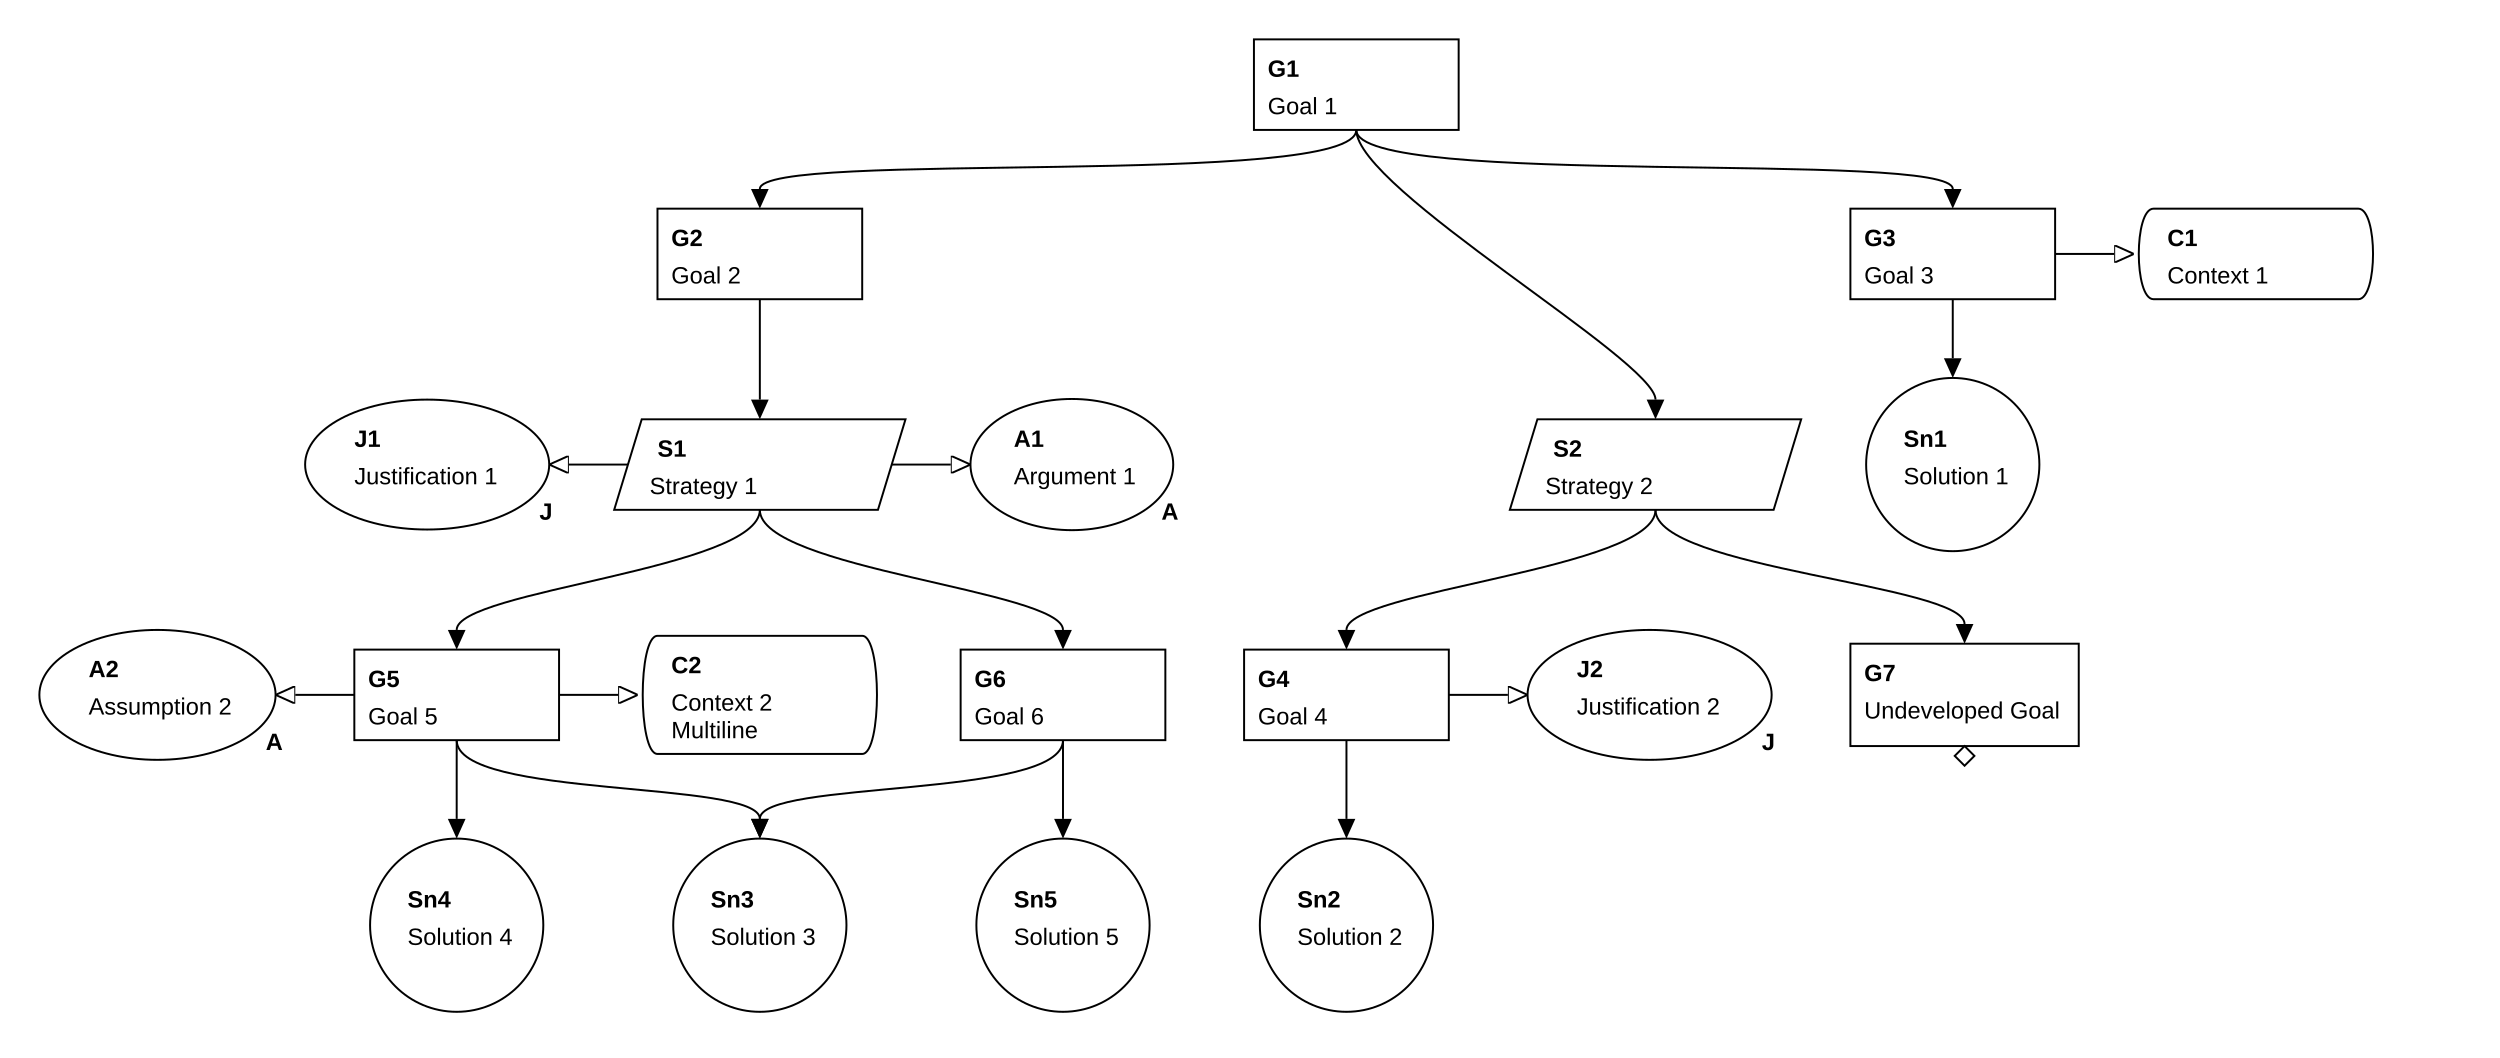
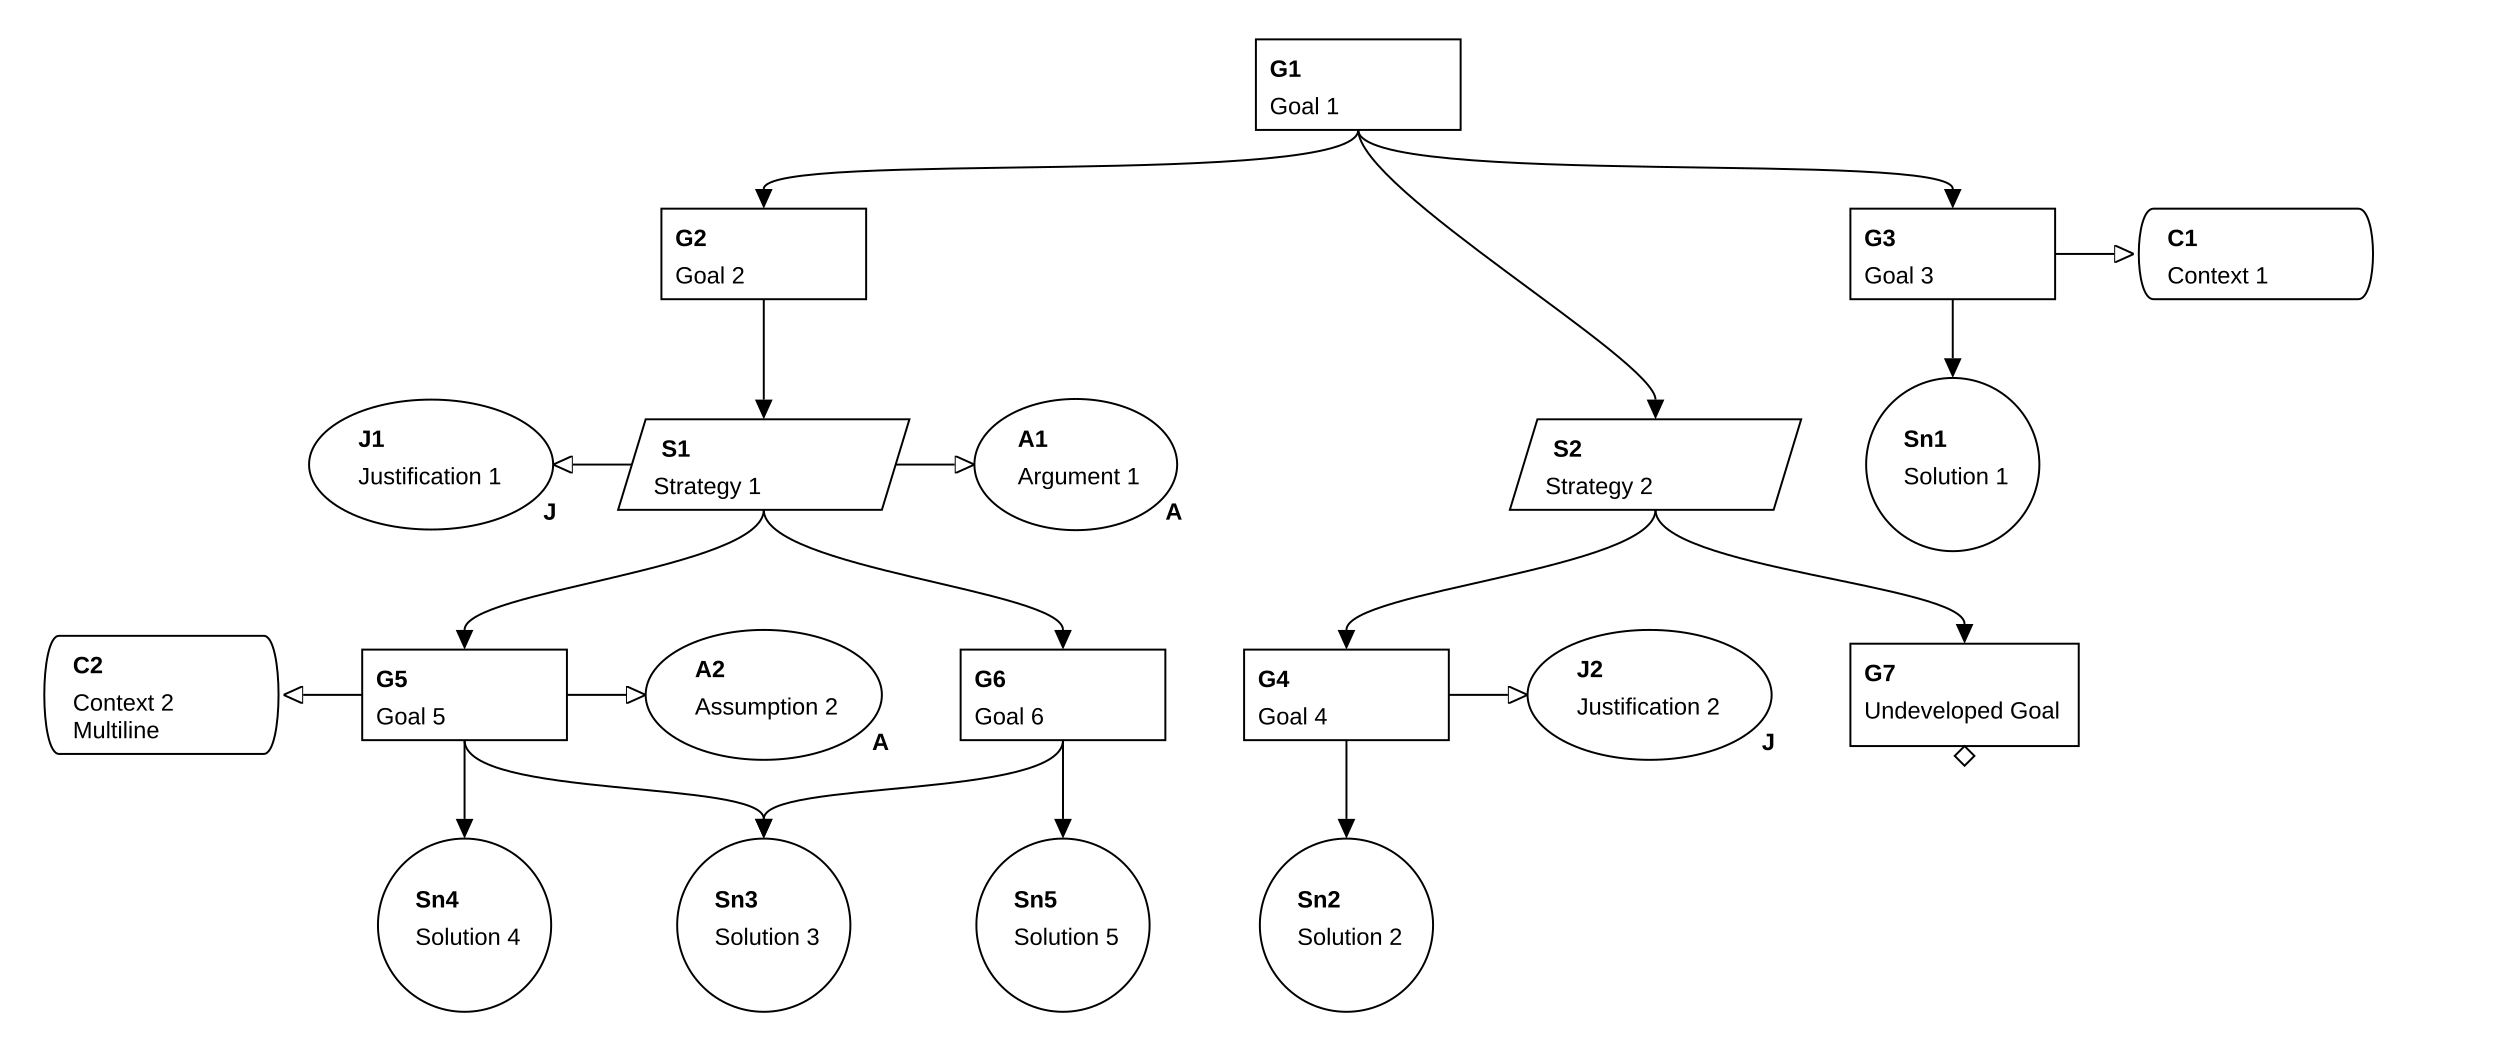
<svg xmlns="http://www.w3.org/2000/svg" class="gsndiagram" viewBox="0 0 1270 537">
  <symbol id="module_icon">
    <rect fill="lightgrey" height="5" stroke="black" stroke-width="1" width="10" x="0" y="0" />
    <rect fill="lightgrey" height="10" stroke="black" stroke-width="1" width="20" x="0" y="5" />
  </symbol>
  <symbol id="acp">
    <rect fill="black" height="10" stroke="black" stroke-width="1" width="10" x="0" y="0" />
  </symbol>
  <marker id="composite_arrow" markerHeight="9" markerUnits="userSpaceOnUse" markerWidth="10" orient="auto-start-reverse" refX="0" refY="4.5">
    <polyline fill-opacity="0" points="0 0, 6 4.5, 0 9" stroke="black" stroke-width="1" />
    <polyline fill-opacity="0" points="4 0, 10 4.5, 4 9" stroke="black" stroke-width="1" />
    <polyline fill-opacity="0" points="0 4.5, 10 4.5" stroke="black" stroke-width="1" />
  </marker>
  <marker id="supportedby_arrow" markerHeight="9" markerUnits="userSpaceOnUse" markerWidth="10" orient="auto-start-reverse" refX="0" refY="4.5">
    <polyline fill="black" points="0 0, 10 4.5, 0 9" />
  </marker>
  <marker id="incontextof_arrow" markerHeight="9" markerUnits="userSpaceOnUse" markerWidth="10" orient="auto-start-reverse" refX="0" refY="4.5">
    <polyline fill-opacity="0" points="0 0, 10 4.5, 0 9, 0 0" stroke="black" stroke-width="1" />
  </marker>
  <marker id="challenges_arrow" markerHeight="9" markerUnits="userSpaceOnUse" markerWidth="10" orient="auto-start-reverse" refX="0" refY="4.5">
    <polyline fill-opacity="0" points="0 0, 10 4.5, 0 4.5, 10 4.5, 0 9" stroke="black" stroke-dasharray="100" stroke-width="1" />
  </marker>
  <g class="gsn_module_examples_example_gsn_yaml gsnelem gsngoal" id="node_g1">
-     <path class="border" d="M637,20 L741,20 L741,66 L637,66 z" fill-opacity="0" stroke="black" stroke-width="1" />
-     <text font-family="Arial" font-size="12" font-weight="bold" x="644" y="39">G1</text>
-     <text font-family="Arial" font-size="12" x="644" y="58">Goal 1</text>
+     <path class="border" d="M638,20 L742,20 L742,66 L638,66 z" fill-opacity="0" stroke="black" stroke-width="1" />
+     <text font-family="Arial" font-size="12" font-weight="bold" x="645" y="39">G1</text>
+     <text font-family="Arial" font-size="12" x="645" y="58">Goal 1</text>
  </g>
  <g class="gsn_module_examples_example_gsn_yaml gsnelem gsngoal" id="node_g2">
-     <path class="border" d="M334,106 L438,106 L438,152 L334,152 z" fill-opacity="0" stroke="black" stroke-width="1" />
-     <text font-family="Arial" font-size="12" font-weight="bold" x="341" y="125">G2</text>
-     <text font-family="Arial" font-size="12" x="341" y="144">Goal 2</text>
+     <path class="border" d="M336,106 L440,106 L440,152 L336,152 z" fill-opacity="0" stroke="black" stroke-width="1" />
+     <text font-family="Arial" font-size="12" font-weight="bold" x="343" y="125">G2</text>
+     <text font-family="Arial" font-size="12" x="343" y="144">Goal 2</text>
  </g>
  <g class="gsn_module_examples_example_gsn_yaml gsnelem gsngoal" id="node_g3">
    <path class="border" d="M940,106 L1044,106 L1044,152 L940,152 z" fill-opacity="0" stroke="black" stroke-width="1" />
    <text font-family="Arial" font-size="12" font-weight="bold" x="947" y="125">G3</text>
    <text font-family="Arial" font-size="12" x="947" y="144">Goal 3</text>
  </g>
  <g class="gsn_module_examples_example_gsn_yaml gsnelem gsnctxt" id="node_c1">
    <path class="border" d="M1094,106 L1198,106 C1208,106,1208,152,1198,152 L1094,152 C1084,152,1084,106,1094,106" fill-opacity="0" stroke="black" stroke-width="1" />
    <text font-family="Arial" font-size="12" font-weight="bold" x="1101" y="125">C1</text>
    <text font-family="Arial" font-size="12" x="1101" y="144">Context 1</text>
  </g>
  <g class="gsn_module_examples_example_gsn_yaml gsnelem gsnjust" id="node_j1">
-     <path class="border" d="M155,236 a62,33,0,1,0,124,0 a62,33,0,1,0,-124,0 z" fill-opacity="0" stroke="black" stroke-width="1" />
-     <text font-family="Arial" font-size="12" font-weight="bold" x="180" y="227">J1</text>
-     <text font-family="Arial" font-size="12" x="180" y="246">Justification 1</text>
-     <text font-family="Arial" font-size="12" font-weight="bold" x="274" y="264">J</text>
+     <path class="border" d="M157,236 a62,33,0,1,0,124,0 a62,33,0,1,0,-124,0 z" fill-opacity="0" stroke="black" stroke-width="1" />
+     <text font-family="Arial" font-size="12" font-weight="bold" x="182" y="227">J1</text>
+     <text font-family="Arial" font-size="12" x="182" y="246">Justification 1</text>
+     <text font-family="Arial" font-size="12" font-weight="bold" x="276" y="264">J</text>
  </g>
  <g class="gsn_module_examples_example_gsn_yaml gsnelem gsnstgy" id="node_s1">
-     <path class="border" d="M326,213 L460,213 L446,259 L312,259 z" fill-opacity="0" stroke="black" stroke-width="1" />
-     <text font-family="Arial" font-size="12" font-weight="bold" x="334" y="232">S1</text>
-     <text font-family="Arial" font-size="12" x="330" y="251">Strategy 1</text>
+     <path class="border" d="M328,213 L462,213 L448,259 L314,259 z" fill-opacity="0" stroke="black" stroke-width="1" />
+     <text font-family="Arial" font-size="12" font-weight="bold" x="336" y="232">S1</text>
+     <text font-family="Arial" font-size="12" x="332" y="251">Strategy 1</text>
  </g>
  <g class="gsn_module_examples_example_gsn_yaml gsnelem gsnasmp" id="node_a1">
-     <path class="border" d="M493,236 a51,33,0,1,0,103,0 a51,33,0,1,0,-103,0 z" fill-opacity="0" stroke="black" stroke-width="1" />
-     <text font-family="Arial" font-size="12" font-weight="bold" x="515" y="227">A1</text>
-     <text font-family="Arial" font-size="12" x="515" y="246">Argument 1</text>
-     <text font-family="Arial" font-size="12" font-weight="bold" x="590" y="264">A</text>
+     <path class="border" d="M495,236 a51,33,0,1,0,103,0 a51,33,0,1,0,-103,0 z" fill-opacity="0" stroke="black" stroke-width="1" />
+     <text font-family="Arial" font-size="12" font-weight="bold" x="517" y="227">A1</text>
+     <text font-family="Arial" font-size="12" x="517" y="246">Argument 1</text>
+     <text font-family="Arial" font-size="12" font-weight="bold" x="592" y="264">A</text>
  </g>
  <g class="gsn_module_examples_example_gsn_yaml gsnelem gsnstgy" id="node_s2">
    <path class="border" d="M781,213 L915,213 L901,259 L767,259 z" fill-opacity="0" stroke="black" stroke-width="1" />
    <text font-family="Arial" font-size="12" font-weight="bold" x="789" y="232">S2</text>
    <text font-family="Arial" font-size="12" x="785" y="251">Strategy 2</text>
  </g>
  <a href="https://github.com/jonasthewolf/gsn2x">
    <g class="gsn_module_examples_example_gsn_yaml gsnelem gsnsltn" id="node_sn1">
      <path class="border" d="M948,236 a44,44,0,1,0,88,0 a44,44,0,1,0,-88,0 z" fill-opacity="0" stroke="black" stroke-width="1" />
      <text font-family="Arial" font-size="12" font-weight="bold" x="967" y="227">Sn1</text>
      <text font-family="Arial" font-size="12" x="967" y="246">Solution 1</text>
    </g>
  </a>
-   <g class="mycssclass anotherclass gsn_module_examples_example_gsn_yaml gsnelem gsnasmp" id="node_a2">
-     <path class="border" d="M20,353 a60,33,0,1,0,120,0 a60,33,0,1,0,-120,0 z" fill-opacity="0" stroke="black" stroke-width="1" />
-     <text font-family="Arial" font-size="12" font-weight="bold" x="45" y="344">A2</text>
-     <text font-family="Arial" font-size="12" x="45" y="363">Assumption 2</text>
-     <text font-family="Arial" font-size="12" font-weight="bold" x="135" y="381">A</text>
+   <g class="gsn_module_examples_example_gsn_yaml gsnelem gsnctxt" id="node_c2">
+     <path class="border" d="M30,323 L134,323 C144,323,144,383,134,383 L30,383 C20,383,20,323,30,323" fill-opacity="0" stroke="black" stroke-width="1" />
+     <text font-family="Arial" font-size="12" font-weight="bold" x="37" y="342">C2</text>
+     <text font-family="Arial" font-size="12" x="37" y="361">Context 2</text>
+     <text font-family="Arial" font-size="12" x="37" y="375">Multiline</text>
  </g>
  <g class="gsn_module_examples_example_gsn_yaml gsnelem gsngoal" id="node_g5">
-     <path class="border" d="M180,330 L284,330 L284,376 L180,376 z" fill-opacity="0" stroke="black" stroke-width="1" />
-     <text font-family="Arial" font-size="12" font-weight="bold" x="187" y="349">G5</text>
-     <text font-family="Arial" font-size="12" x="187" y="368">Goal 5</text>
+     <path class="border" d="M184,330 L288,330 L288,376 L184,376 z" fill-opacity="0" stroke="black" stroke-width="1" />
+     <text font-family="Arial" font-size="12" font-weight="bold" x="191" y="349">G5</text>
+     <text font-family="Arial" font-size="12" x="191" y="368">Goal 5</text>
  </g>
-   <g class="gsn_module_examples_example_gsn_yaml gsnelem gsnctxt" id="node_c2">
-     <path class="border" d="M334,323 L438,323 C448,323,448,383,438,383 L334,383 C324,383,324,323,334,323" fill-opacity="0" stroke="black" stroke-width="1" />
-     <text font-family="Arial" font-size="12" font-weight="bold" x="341" y="342">C2</text>
-     <text font-family="Arial" font-size="12" x="341" y="361">Context 2</text>
-     <text font-family="Arial" font-size="12" x="341" y="375">Multiline</text>
+   <g class="mycssclass anotherclass gsn_module_examples_example_gsn_yaml gsnelem gsnasmp" id="node_a2">
+     <path class="border" d="M328,353 a60,33,0,1,0,120,0 a60,33,0,1,0,-120,0 z" fill-opacity="0" stroke="black" stroke-width="1" />
+     <text font-family="Arial" font-size="12" font-weight="bold" x="353" y="344">A2</text>
+     <text font-family="Arial" font-size="12" x="353" y="363">Assumption 2</text>
+     <text font-family="Arial" font-size="12" font-weight="bold" x="443" y="381">A</text>
  </g>
  <g class="gsn_module_examples_example_gsn_yaml gsnelem gsngoal" id="node_g6">
    <path class="border" d="M488,330 L592,330 L592,376 L488,376 z" fill-opacity="0" stroke="black" stroke-width="1" />
    <text font-family="Arial" font-size="12" font-weight="bold" x="495" y="349">G6</text>
    <text font-family="Arial" font-size="12" x="495" y="368">Goal 6</text>
  </g>
  <g class="gsn_module_examples_example_gsn_yaml gsnelem gsngoal" id="node_g4">
    <path class="border" d="M632,330 L736,330 L736,376 L632,376 z" fill-opacity="0" stroke="black" stroke-width="1" />
    <text font-family="Arial" font-size="12" font-weight="bold" x="639" y="349">G4</text>
    <text font-family="Arial" font-size="12" x="639" y="368">Goal 4</text>
  </g>
  <g class="gsn_module_examples_example_gsn_yaml gsnelem gsnjust" id="node_j2">
    <path class="border" d="M776,353 a62,33,0,1,0,124,0 a62,33,0,1,0,-124,0 z" fill-opacity="0" stroke="black" stroke-width="1" />
    <text font-family="Arial" font-size="12" font-weight="bold" x="801" y="344">J2</text>
    <text font-family="Arial" font-size="12" x="801" y="363">Justification 2</text>
    <text font-family="Arial" font-size="12" font-weight="bold" x="895" y="381">J</text>
  </g>
  <g class="gsn_module_examples_example_gsn_yaml gsnelem gsngoal gsn_undeveloped" id="node_g7">
    <path class="border" d="M940,327 L1056,327 L1056,379 L940,379 z" fill-opacity="0" stroke="black" stroke-width="1" />
    <text font-family="Arial" font-size="12" font-weight="bold" x="947" y="346">G7</text>
    <text font-family="Arial" font-size="12" x="947" y="365">Undeveloped Goal</text>
    <path d="M998,379 l5,5 l-5,5 l-5,-5 z" fill-opacity="0" stroke="black" stroke-width="1" />
  </g>
  <g class="gsn_module_examples_example_gsn_yaml gsnelem gsnsltn" id="node_sn4">
-     <path class="border" d="M188,470 a44,44,0,1,0,88,0 a44,44,0,1,0,-88,0 z" fill-opacity="0" stroke="black" stroke-width="1" />
-     <text font-family="Arial" font-size="12" font-weight="bold" x="207" y="461">Sn4</text>
-     <text font-family="Arial" font-size="12" x="207" y="480">Solution 4</text>
+     <path class="border" d="M192,470 a44,44,0,1,0,88,0 a44,44,0,1,0,-88,0 z" fill-opacity="0" stroke="black" stroke-width="1" />
+     <text font-family="Arial" font-size="12" font-weight="bold" x="211" y="461">Sn4</text>
+     <text font-family="Arial" font-size="12" x="211" y="480">Solution 4</text>
  </g>
  <g class="gsn_layer2 gsn_module_examples_example_gsn_yaml gsnelem gsnsltn" id="node_sn3">
-     <path class="border" d="M342,470 a44,44,0,1,0,88,0 a44,44,0,1,0,-88,0 z" fill-opacity="0" stroke="black" stroke-width="1" />
-     <text font-family="Arial" font-size="12" font-weight="bold" x="361" y="461">Sn3</text>
-     <text font-family="Arial" font-size="12" x="361" y="480">Solution 3</text>
+     <path class="border" d="M344,470 a44,44,0,1,0,88,0 a44,44,0,1,0,-88,0 z" fill-opacity="0" stroke="black" stroke-width="1" />
+     <text font-family="Arial" font-size="12" font-weight="bold" x="363" y="461">Sn3</text>
+     <text font-family="Arial" font-size="12" x="363" y="480">Solution 3</text>
  </g>
  <g class="gsn_module_examples_example_gsn_yaml gsnelem gsnsltn" id="node_sn5">
    <path class="border" d="M496,470 a44,44,0,1,0,88,0 a44,44,0,1,0,-88,0 z" fill-opacity="0" stroke="black" stroke-width="1" />
    <text font-family="Arial" font-size="12" font-weight="bold" x="515" y="461">Sn5</text>
    <text font-family="Arial" font-size="12" x="515" y="480">Solution 5</text>
  </g>
  <g class="gsn_layer1 gsn_layer2 gsn_module_examples_example_gsn_yaml gsnelem gsnsltn" id="node_sn2">
    <path class="border" d="M640,470 a44,44,0,1,0,88,0 a44,44,0,1,0,-88,0 z" fill-opacity="0" stroke="black" stroke-width="1" />
    <text font-family="Arial" font-size="12" font-weight="bold" x="659" y="461">Sn2</text>
    <text font-family="Arial" font-size="12" x="659" y="480">Solution 2</text>
  </g>
-   <path class="gsnedge gsninspby" d="M689,66 C689,96,386,76,386,96" fill-opacity="0" marker-end="url(#supportedby_arrow)" stroke="black" stroke-width="1" />
-   <path class="gsnedge gsninspby" d="M689,66 C689,96,992,76,992,96" fill-opacity="0" marker-end="url(#supportedby_arrow)" stroke="black" stroke-width="1" />
-   <path class="gsnedge gsninspby" d="M689,66 C689,96,841,183,841,203" fill-opacity="0" marker-end="url(#supportedby_arrow)" stroke="black" stroke-width="1" />
-   <path class="gsnedge gsninspby" d="M386,152 C386,182,386,183,386,203" fill-opacity="0" marker-end="url(#supportedby_arrow)" stroke="black" stroke-width="1" />
+   <path class="gsnedge gsninspby" d="M690,66 C690,96,388,76,388,96" fill-opacity="0" marker-end="url(#supportedby_arrow)" stroke="black" stroke-width="1" />
+   <path class="gsnedge gsninspby" d="M690,66 C690,96,992,76,992,96" fill-opacity="0" marker-end="url(#supportedby_arrow)" stroke="black" stroke-width="1" />
+   <path class="gsnedge gsninspby" d="M690,66 C690,96,841,183,841,203" fill-opacity="0" marker-end="url(#supportedby_arrow)" stroke="black" stroke-width="1" />
+   <path class="gsnedge gsninspby" d="M388,152 C388,182,388,183,388,203" fill-opacity="0" marker-end="url(#supportedby_arrow)" stroke="black" stroke-width="1" />
  <path class="gsnedge gsninctxt" d="M1044,129 C1074,129,1054,129,1074,129" fill-opacity="0" marker-end="url(#incontextof_arrow)" stroke="black" stroke-width="1" />
  <path class="gsnedge gsninspby" d="M992,152 C992,182,992,162,992,182" fill-opacity="0" marker-end="url(#supportedby_arrow)" stroke="black" stroke-width="1" />
  <path class="gsnedge gsninctxt" d="M736,353 C766,353,746,353,766,353" fill-opacity="0" marker-end="url(#incontextof_arrow)" stroke="black" stroke-width="1" />
  <path class="gsnedge gsninspby" d="M684,376 C684,406,684,396,684,416" fill-opacity="0" marker-end="url(#supportedby_arrow)" stroke="black" stroke-width="1" />
-   <path class="gsnedge gsninctxt" d="M284,353 C314,353,294,353,314,353" fill-opacity="0" marker-end="url(#incontextof_arrow)" stroke="black" stroke-width="1" />
-   <path class="gsnedge gsninctxt" d="M180,353 C150,353,170,353,150,353" fill-opacity="0" marker-end="url(#incontextof_arrow)" stroke="black" stroke-width="1" />
-   <path class="gsnedge gsninspby" d="M232,376 C232,406,386,396,386,416" fill-opacity="0" marker-end="url(#supportedby_arrow)" stroke="black" stroke-width="1" />
-   <path class="gsnedge gsninspby" d="M232,376 C232,406,232,396,232,416" fill-opacity="0" marker-end="url(#supportedby_arrow)" stroke="black" stroke-width="1" />
-   <path class="gsnedge gsninspby" d="M540,376 C540,406,386,396,386,416" fill-opacity="0" marker-end="url(#supportedby_arrow)" stroke="black" stroke-width="1" />
+   <path class="gsnedge gsninctxt" d="M288,353 C318,353,298,353,318,353" fill-opacity="0" marker-end="url(#incontextof_arrow)" stroke="black" stroke-width="1" />
+   <path class="gsnedge gsninctxt" d="M184,353 C154,353,174,353,154,353" fill-opacity="0" marker-end="url(#incontextof_arrow)" stroke="black" stroke-width="1" />
+   <path class="gsnedge gsninspby" d="M236,376 C236,406,388,396,388,416" fill-opacity="0" marker-end="url(#supportedby_arrow)" stroke="black" stroke-width="1" />
+   <path class="gsnedge gsninspby" d="M236,376 C236,406,236,396,236,416" fill-opacity="0" marker-end="url(#supportedby_arrow)" stroke="black" stroke-width="1" />
+   <path class="gsnedge gsninspby" d="M540,376 C540,406,388,396,388,416" fill-opacity="0" marker-end="url(#supportedby_arrow)" stroke="black" stroke-width="1" />
  <path class="gsnedge gsninspby" d="M540,376 C540,406,540,396,540,416" fill-opacity="0" marker-end="url(#supportedby_arrow)" stroke="black" stroke-width="1" />
-   <path class="gsnedge gsninctxt" d="M453,236 C483,236,463,236,483,236" fill-opacity="0" marker-end="url(#incontextof_arrow)" stroke="black" stroke-width="1" />
-   <path class="gsnedge gsninctxt" d="M319,236 C289,236,309,236,289,236" fill-opacity="0" marker-end="url(#incontextof_arrow)" stroke="black" stroke-width="1" />
-   <path class="gsnedge gsninspby" d="M386,259 C386,289,232,300,232,320" fill-opacity="0" marker-end="url(#supportedby_arrow)" stroke="black" stroke-width="1" />
-   <path class="gsnedge gsninspby" d="M386,259 C386,289,540,300,540,320" fill-opacity="0" marker-end="url(#supportedby_arrow)" stroke="black" stroke-width="1" />
+   <path class="gsnedge gsninctxt" d="M455,236 C485,236,465,236,485,236" fill-opacity="0" marker-end="url(#incontextof_arrow)" stroke="black" stroke-width="1" />
+   <path class="gsnedge gsninctxt" d="M321,236 C291,236,311,236,291,236" fill-opacity="0" marker-end="url(#incontextof_arrow)" stroke="black" stroke-width="1" />
+   <path class="gsnedge gsninspby" d="M388,259 C388,289,236,300,236,320" fill-opacity="0" marker-end="url(#supportedby_arrow)" stroke="black" stroke-width="1" />
+   <path class="gsnedge gsninspby" d="M388,259 C388,289,540,300,540,320" fill-opacity="0" marker-end="url(#supportedby_arrow)" stroke="black" stroke-width="1" />
  <path class="gsnedge gsninspby" d="M841,259 C841,289,684,300,684,320" fill-opacity="0" marker-end="url(#supportedby_arrow)" stroke="black" stroke-width="1" />
  <path class="gsnedge gsninspby" d="M841,259 C841,289,998,297,998,317" fill-opacity="0" marker-end="url(#supportedby_arrow)" stroke="black" stroke-width="1" />
</svg>
